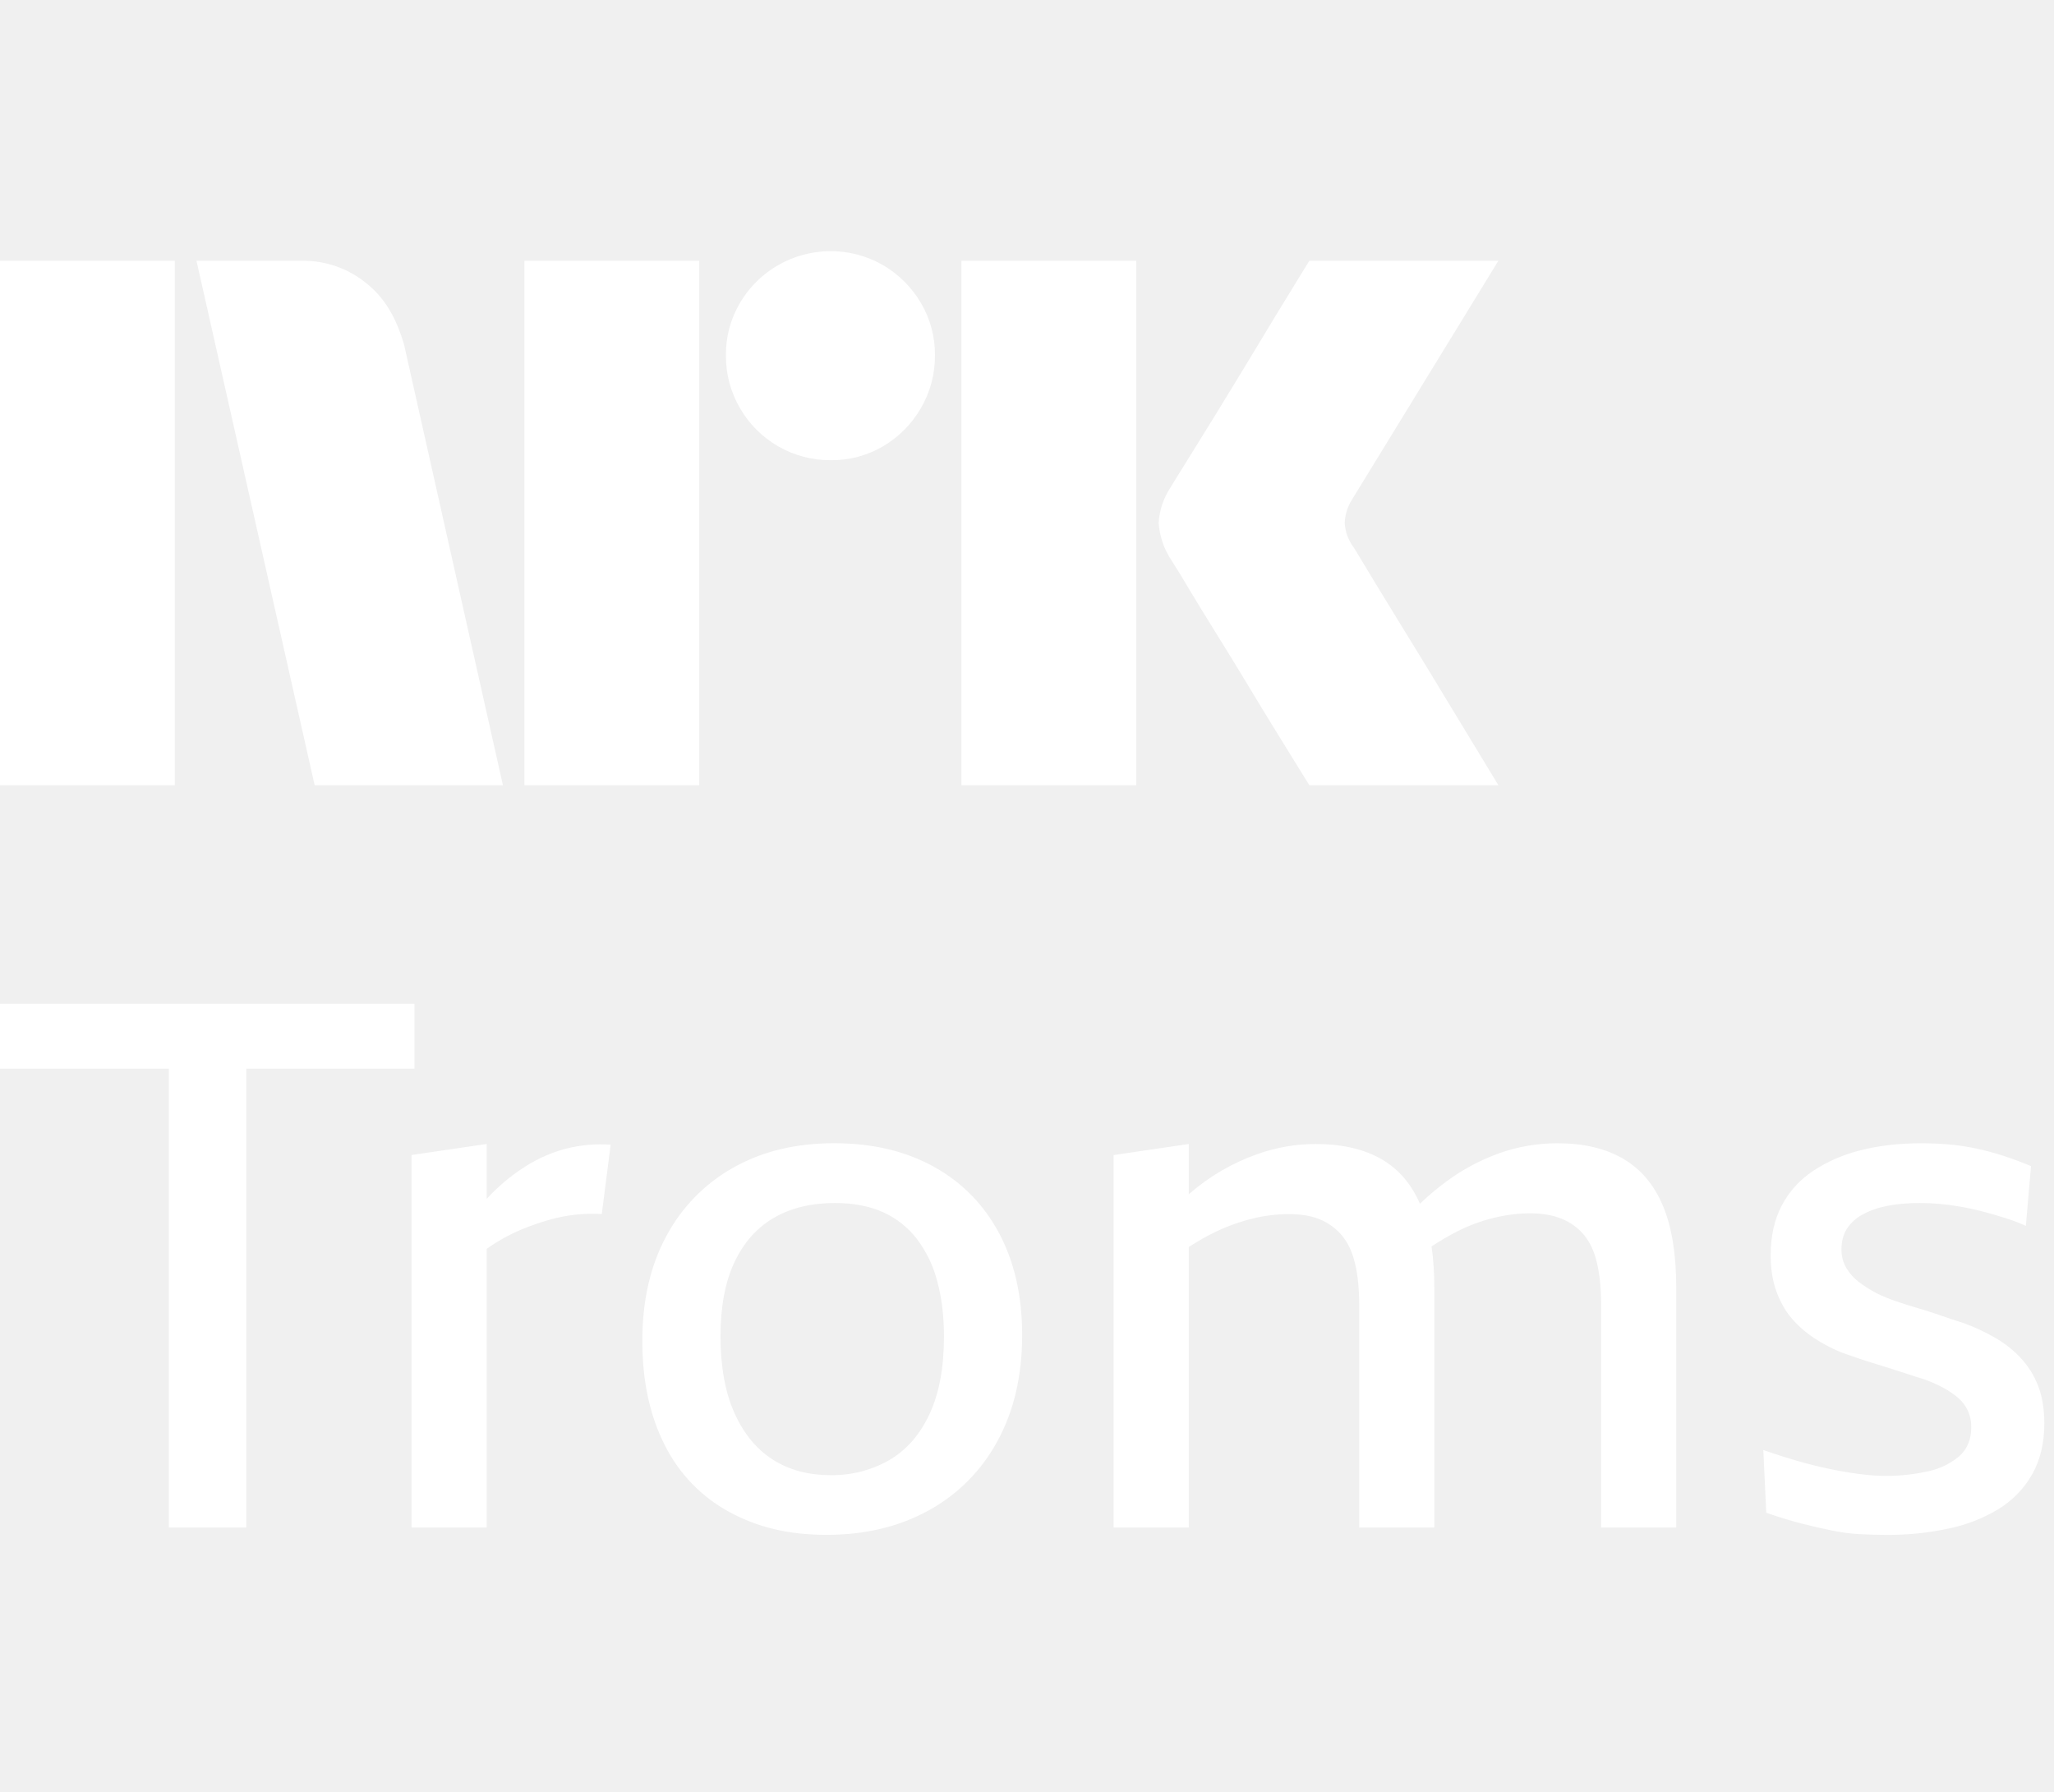
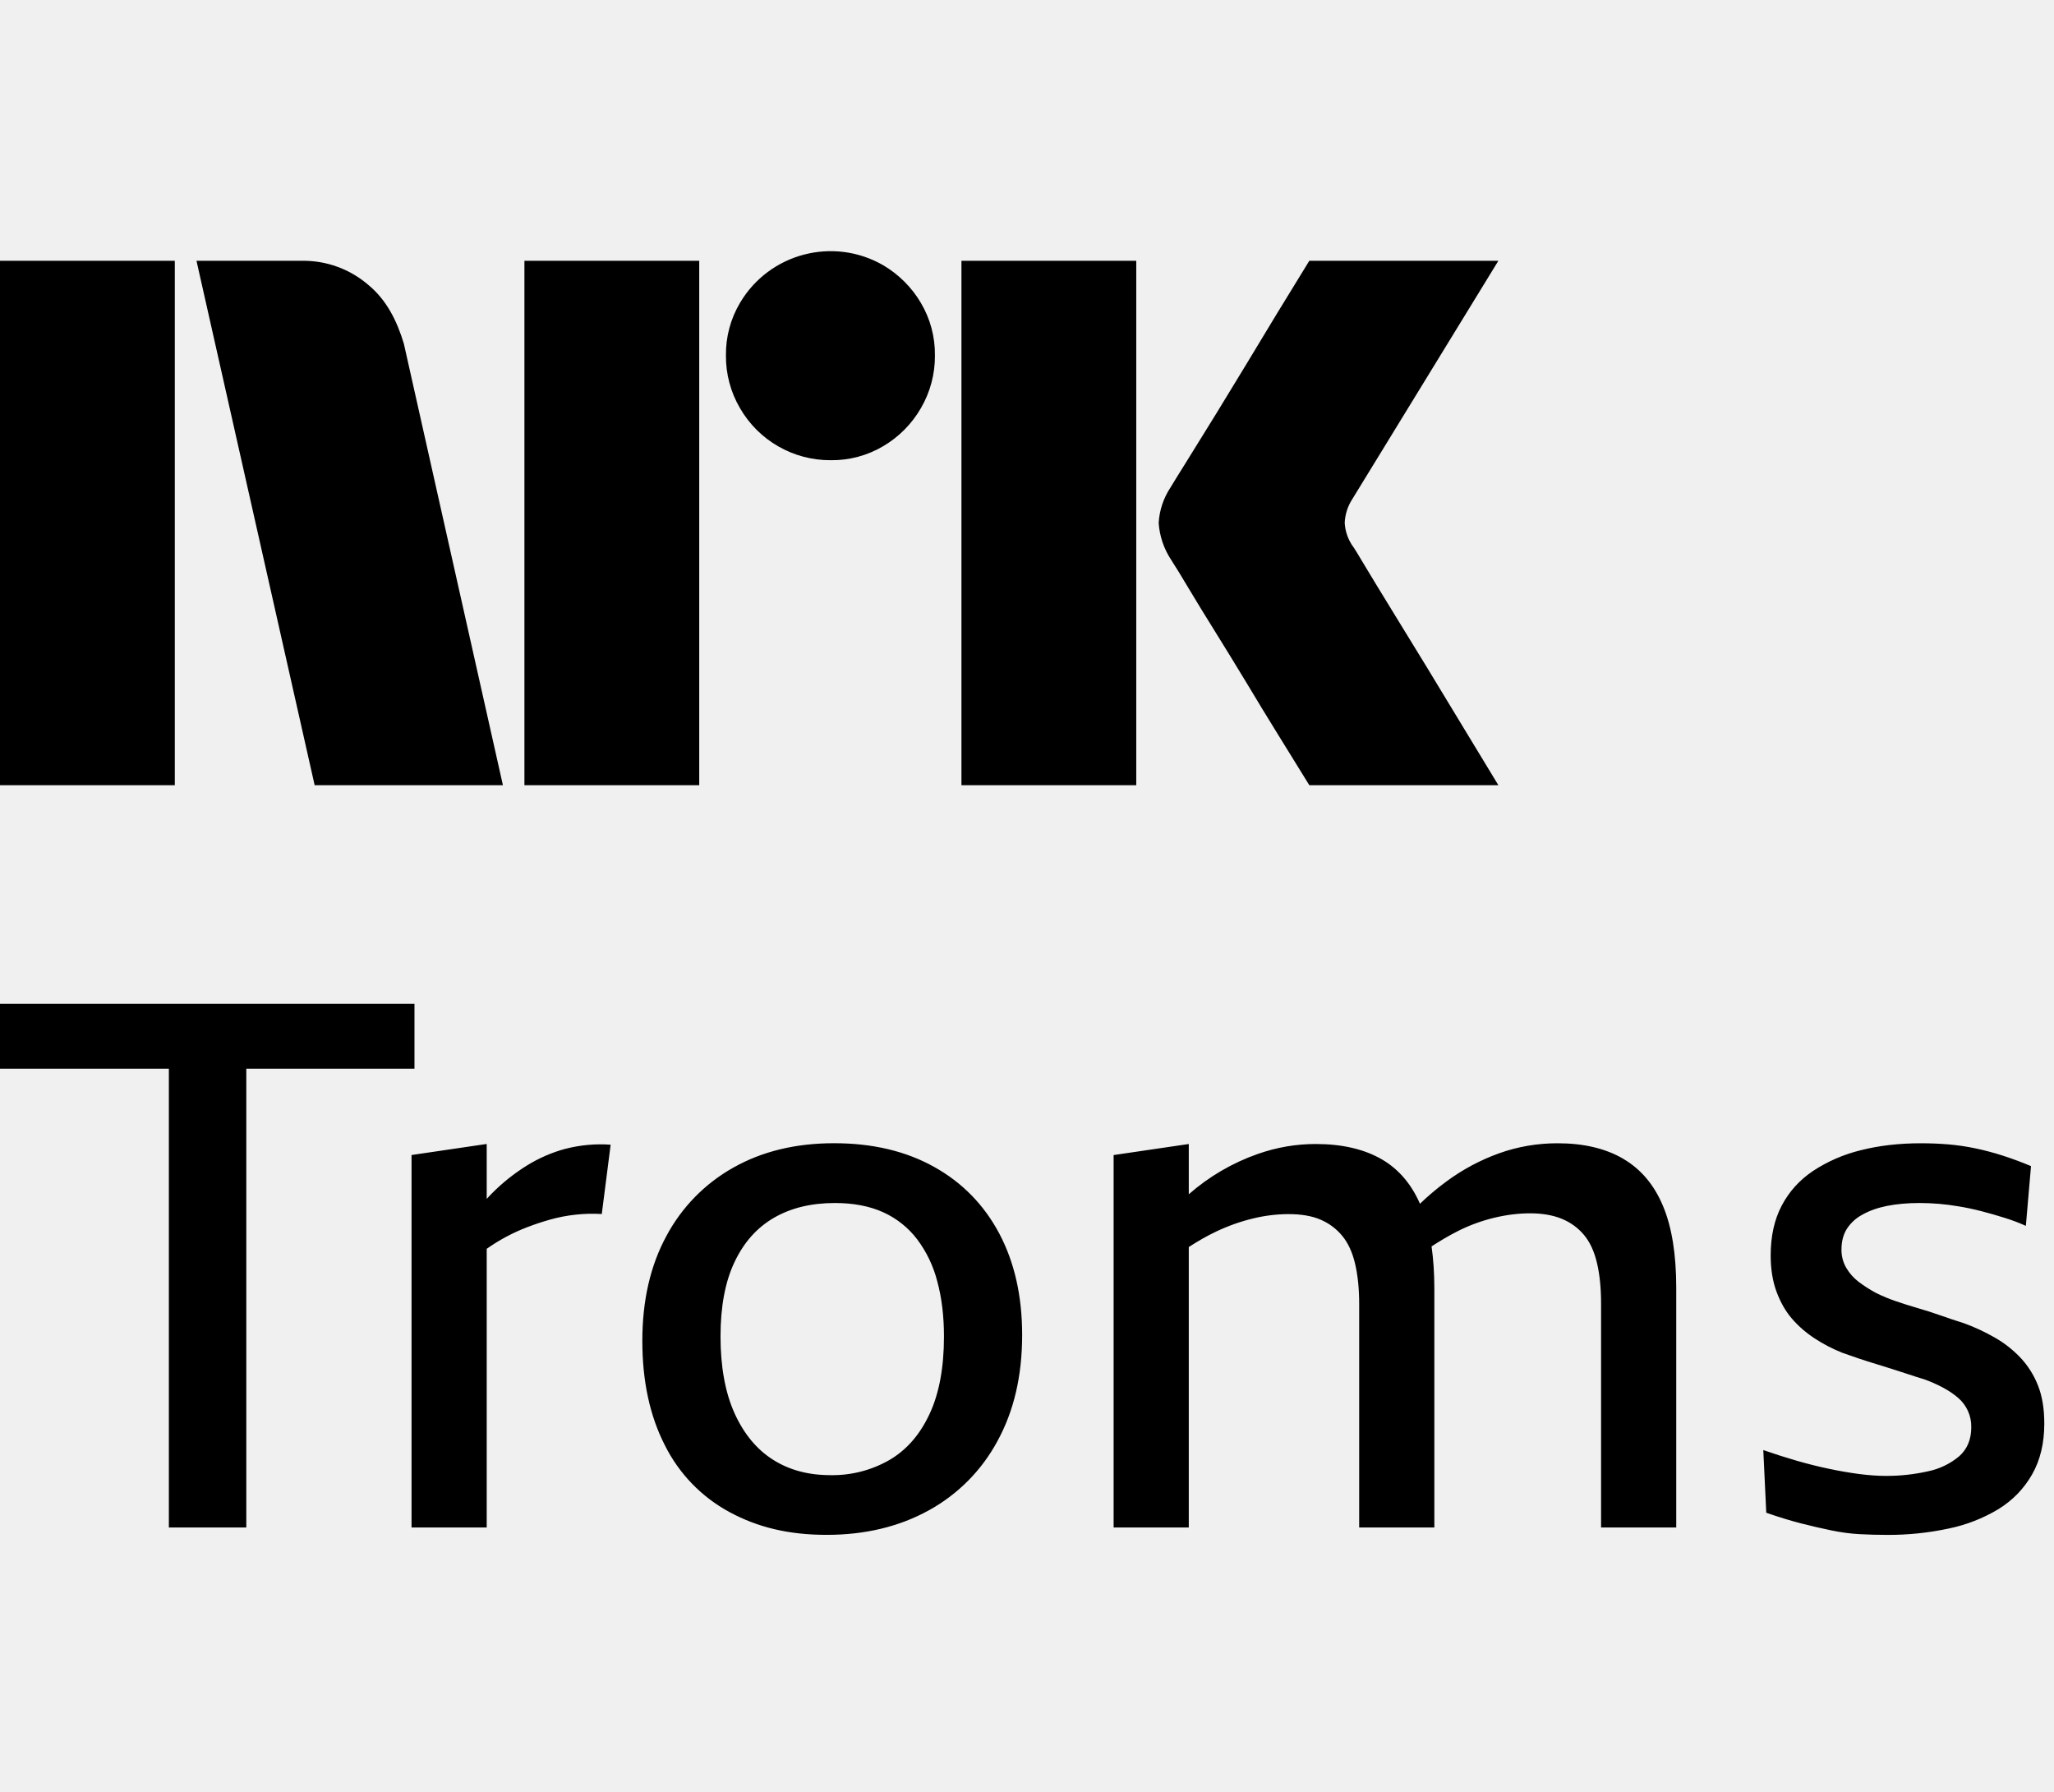
- <svg xmlns="http://www.w3.org/2000/svg" viewBox="0 0 47 41">
-   <path fill="#fff" d="M0 17.966V5.967h4v12H0ZM9.244 7.877l2.264 10.09H7.2l-2.704-12h2.417a2.276 2.276 0 0 1 1.513.55c.42.346.66.826.819 1.36ZM12 17.967v-12h4v12h-4Zm7.01-7.437a2.381 2.381 0 0 1-2.078-1.192 2.345 2.345 0 0 1-.321-1.207 2.301 2.301 0 0 1 .321-1.2 2.41 2.41 0 0 1 3.278-.862c.356.21.653.506.862.862.215.363.326.778.321 1.2a2.35 2.35 0 0 1-.321 1.208 2.4 2.4 0 0 1-.862.87 2.3 2.3 0 0 1-1.2.321ZM22 17.966V5.967h4v12h-4Zm8.974-5.442c.01.012.095.15.253.415.158.264.364.602.617 1.014a309.436 309.436 0 0 1 1.597 2.62c.247.41.529.875.845 1.393H29.96c-.27-.44-.516-.836-.736-1.191-.22-.355-.453-.738-.7-1.15-.248-.41-.493-.81-.736-1.2a60.12 60.12 0 0 1-.625-1.022 18.04 18.04 0 0 0-.363-.591 1.747 1.747 0 0 1-.287-.845c.016-.29.11-.57.27-.812.067-.112.191-.312.371-.6a182.106 182.106 0 0 0 1.37-2.23l.7-1.158.736-1.2h4.326l-3.346 5.459a1.079 1.079 0 0 0-.17.54c.012.203.083.397.204.559Z" />
-   <path fill="#fff" d="M5.636 24.454V34.95H3.864V24.454H0v-1.485h9.484v1.485H5.636Zm7.307 1.83a3.32 3.32 0 0 0-.894.389 4.404 4.404 0 0 0-.793.633c-.04.039-.08.084-.119.126v-1.257l-1.72.253v8.522h1.72v-6.376a4.214 4.214 0 0 1 .92-.492 5.88 5.88 0 0 1 .532-.177 3.594 3.594 0 0 1 1.181-.127l.203-1.586a3.21 3.21 0 0 0-1.03.093Zm9.923 1.941c.348.658.523 1.432.523 2.32 0 .934-.189 1.744-.566 2.43a3.93 3.93 0 0 1-1.577 1.587c-.675.371-1.452.557-2.33.557-.877 0-1.585-.175-2.227-.523a3.522 3.522 0 0 1-1.476-1.528c-.343-.669-.515-1.465-.515-2.387 0-.923.183-1.722.549-2.397a3.891 3.891 0 0 1 1.535-1.569c.658-.371 1.426-.557 2.304-.557.877 0 1.64.18 2.286.54.647.36 1.145.87 1.494 1.527ZM21.6 30.58c0-.46-.05-.88-.152-1.257a2.728 2.728 0 0 0-.464-.97 2.025 2.025 0 0 0-.776-.616c-.31-.14-.678-.211-1.105-.211-.54 0-1.005.113-1.393.338-.388.224-.689.562-.902 1.012-.214.45-.321 1.018-.321 1.704 0 .687.107 1.283.32 1.755.214.473.507.827.878 1.063.371.237.81.355 1.316.355a2.62 2.62 0 0 0 1.35-.346c.394-.23.7-.582.92-1.055.22-.472.329-1.063.329-1.772Zm15.542-4.067c-.405-.236-.906-.354-1.502-.354-.461 0-.906.076-1.333.228a4.704 4.704 0 0 0-1.215.65 5.95 5.95 0 0 0-.6.506c-.196-.447-.483-.788-.868-1.013-.405-.236-.912-.354-1.519-.354-.45 0-.892.076-1.325.228a4.802 4.802 0 0 0-1.578.922v-1.15l-1.72.253v8.522h1.72v-6.418c.206-.132.417-.256.633-.357.276-.13.554-.228.836-.296a3.47 3.47 0 0 1 .81-.1c.292 0 .537.041.734.126.197.084.363.208.497.37.136.164.234.378.296.642.062.265.093.571.093.92v5.113h1.72v-5.468c0-.351-.022-.672-.064-.964.2-.13.4-.248.605-.352a3.86 3.86 0 0 1 .827-.303c.281-.068.557-.102.827-.102.27 0 .523.042.725.127.203.084.371.208.507.371.135.163.233.377.295.641.062.265.093.571.093.92v5.13h1.72v-5.484c0-.765-.1-1.39-.303-1.873-.202-.484-.506-.844-.911-1.08Zm9.492 5.19a1.98 1.98 0 0 0-.397-.633 2.54 2.54 0 0 0-.59-.464 4.511 4.511 0 0 0-.709-.33c-.18-.056-.357-.115-.531-.177a9.452 9.452 0 0 0-.524-.168c-.174-.05-.343-.104-.506-.16a3.7 3.7 0 0 1-.447-.186 3.007 3.007 0 0 1-.397-.253 1.112 1.112 0 0 1-.286-.321.813.813 0 0 1-.11-.422c0-.18.04-.335.118-.464a.96.96 0 0 1 .354-.329c.158-.09.346-.158.566-.203.22-.044.47-.067.75-.067a5.281 5.281 0 0 1 .887.076c.174.028.348.065.523.11.174.045.351.095.531.152.18.056.343.118.49.185l.118-1.367a7.92 7.92 0 0 0-.633-.236 6.164 6.164 0 0 0-.633-.169 5.057 5.057 0 0 0-.633-.093 7.653 7.653 0 0 0-.616-.025c-.506 0-.967.054-1.383.16a3.488 3.488 0 0 0-1.089.473c-.31.208-.548.472-.717.793-.169.32-.253.7-.253 1.14 0 .314.045.593.135.834.09.242.208.448.354.616.147.17.318.318.515.448.197.129.408.239.633.329a15.301 15.301 0 0 0 .784.261 31.13 31.13 0 0 1 .743.236c.118.04.233.076.346.11.157.056.304.121.439.194.135.073.25.152.346.236a.863.863 0 0 1 .295.667c0 .281-.093.503-.279.667a1.62 1.62 0 0 1-.725.345 4.31 4.31 0 0 1-.954.102c-.18 0-.38-.014-.599-.042a8.927 8.927 0 0 1-.692-.119c-.241-.05-.489-.112-.742-.185a15.064 15.064 0 0 1-.768-.245l.068 1.434c.292.102.56.183.801.245.242.062.473.115.692.16.22.045.433.074.641.085.208.011.42.017.633.017a6.57 6.57 0 0 0 1.4-.144 3.621 3.621 0 0 0 1.148-.447c.326-.202.582-.467.768-.793.186-.326.279-.714.279-1.164 0-.338-.048-.628-.144-.87Z" />
+ <svg xmlns="http://www.w3.org/2000/svg" viewBox="0 0 47 41" fill="currentColor">
+   <path d="M0 17.966V5.967h4v12H0ZM9.244 7.877l2.264 10.09H7.2l-2.704-12h2.417a2.276 2.276 0 0 1 1.513.55c.42.346.66.826.819 1.36ZM12 17.967v-12h4v12h-4Zm7.01-7.437a2.381 2.381 0 0 1-2.078-1.192 2.345 2.345 0 0 1-.321-1.207 2.301 2.301 0 0 1 .321-1.2 2.41 2.41 0 0 1 3.278-.862c.356.21.653.506.862.862.215.363.326.778.321 1.2a2.35 2.35 0 0 1-.321 1.208 2.4 2.4 0 0 1-.862.87 2.3 2.3 0 0 1-1.2.321ZM22 17.966V5.967h4v12h-4Zm8.974-5.442c.01.012.095.15.253.415.158.264.364.602.617 1.014a309.436 309.436 0 0 1 1.597 2.62c.247.41.529.875.845 1.393H29.96c-.27-.44-.516-.836-.736-1.191-.22-.355-.453-.738-.7-1.15-.248-.41-.493-.81-.736-1.2a60.12 60.12 0 0 1-.625-1.022 18.04 18.04 0 0 0-.363-.591 1.747 1.747 0 0 1-.287-.845c.016-.29.11-.57.27-.812.067-.112.191-.312.371-.6a182.106 182.106 0 0 0 1.37-2.23l.7-1.158.736-1.2h4.326l-3.346 5.459a1.079 1.079 0 0 0-.17.54c.012.203.083.397.204.559Z" />
+   <path d="M5.636 24.454V34.95H3.864V24.454H0v-1.485h9.484v1.485H5.636Zm7.307 1.83a3.32 3.32 0 0 0-.894.389 4.404 4.404 0 0 0-.793.633c-.04.039-.08.084-.119.126v-1.257l-1.72.253v8.522h1.72v-6.376a4.214 4.214 0 0 1 .92-.492 5.88 5.88 0 0 1 .532-.177 3.594 3.594 0 0 1 1.181-.127l.203-1.586a3.21 3.21 0 0 0-1.03.093Zm9.923 1.941c.348.658.523 1.432.523 2.32 0 .934-.189 1.744-.566 2.43a3.93 3.93 0 0 1-1.577 1.587c-.675.371-1.452.557-2.33.557-.877 0-1.585-.175-2.227-.523a3.522 3.522 0 0 1-1.476-1.528c-.343-.669-.515-1.465-.515-2.387 0-.923.183-1.722.549-2.397a3.891 3.891 0 0 1 1.535-1.569c.658-.371 1.426-.557 2.304-.557.877 0 1.64.18 2.286.54.647.36 1.145.87 1.494 1.527ZM21.6 30.58c0-.46-.05-.88-.152-1.257a2.728 2.728 0 0 0-.464-.97 2.025 2.025 0 0 0-.776-.616c-.31-.14-.678-.211-1.105-.211-.54 0-1.005.113-1.393.338-.388.224-.689.562-.902 1.012-.214.45-.321 1.018-.321 1.704 0 .687.107 1.283.32 1.755.214.473.507.827.878 1.063.371.237.81.355 1.316.355a2.62 2.62 0 0 0 1.35-.346c.394-.23.7-.582.92-1.055.22-.472.329-1.063.329-1.772Zm15.542-4.067c-.405-.236-.906-.354-1.502-.354-.461 0-.906.076-1.333.228a4.704 4.704 0 0 0-1.215.65 5.95 5.95 0 0 0-.6.506c-.196-.447-.483-.788-.868-1.013-.405-.236-.912-.354-1.519-.354-.45 0-.892.076-1.325.228a4.802 4.802 0 0 0-1.578.922v-1.15l-1.72.253v8.522h1.72v-6.418c.206-.132.417-.256.633-.357.276-.13.554-.228.836-.296a3.47 3.47 0 0 1 .81-.1c.292 0 .537.041.734.126.197.084.363.208.497.37.136.164.234.378.296.642.062.265.093.571.093.92v5.113h1.72v-5.468c0-.351-.022-.672-.064-.964.2-.13.4-.248.605-.352a3.86 3.86 0 0 1 .827-.303c.281-.068.557-.102.827-.102.27 0 .523.042.725.127.203.084.371.208.507.371.135.163.233.377.295.641.062.265.093.571.093.92v5.13h1.72v-5.484c0-.765-.1-1.39-.303-1.873-.202-.484-.506-.844-.911-1.08Zm9.492 5.19a1.98 1.98 0 0 0-.397-.633 2.54 2.54 0 0 0-.59-.464 4.511 4.511 0 0 0-.709-.33c-.18-.056-.357-.115-.531-.177a9.452 9.452 0 0 0-.524-.168c-.174-.05-.343-.104-.506-.16a3.7 3.7 0 0 1-.447-.186 3.007 3.007 0 0 1-.397-.253 1.112 1.112 0 0 1-.286-.321.813.813 0 0 1-.11-.422c0-.18.04-.335.118-.464a.96.96 0 0 1 .354-.329c.158-.09.346-.158.566-.203.22-.044.47-.067.75-.067a5.281 5.281 0 0 1 .887.076c.174.028.348.065.523.11.174.045.351.095.531.152.18.056.343.118.49.185l.118-1.367a7.92 7.92 0 0 0-.633-.236 6.164 6.164 0 0 0-.633-.169 5.057 5.057 0 0 0-.633-.093 7.653 7.653 0 0 0-.616-.025c-.506 0-.967.054-1.383.16a3.488 3.488 0 0 0-1.089.473c-.31.208-.548.472-.717.793-.169.32-.253.7-.253 1.14 0 .314.045.593.135.834.09.242.208.448.354.616.147.17.318.318.515.448.197.129.408.239.633.329a15.301 15.301 0 0 0 .784.261 31.13 31.13 0 0 1 .743.236c.118.04.233.076.346.11.157.056.304.121.439.194.135.073.25.152.346.236a.863.863 0 0 1 .295.667c0 .281-.093.503-.279.667a1.62 1.62 0 0 1-.725.345 4.31 4.31 0 0 1-.954.102c-.18 0-.38-.014-.599-.042a8.927 8.927 0 0 1-.692-.119c-.241-.05-.489-.112-.742-.185a15.064 15.064 0 0 1-.768-.245l.068 1.434c.292.102.56.183.801.245.242.062.473.115.692.16.22.045.433.074.641.085.208.011.42.017.633.017a6.57 6.57 0 0 0 1.4-.144 3.621 3.621 0 0 0 1.148-.447c.326-.202.582-.467.768-.793.186-.326.279-.714.279-1.164 0-.338-.048-.628-.144-.87Z" />
</svg>
